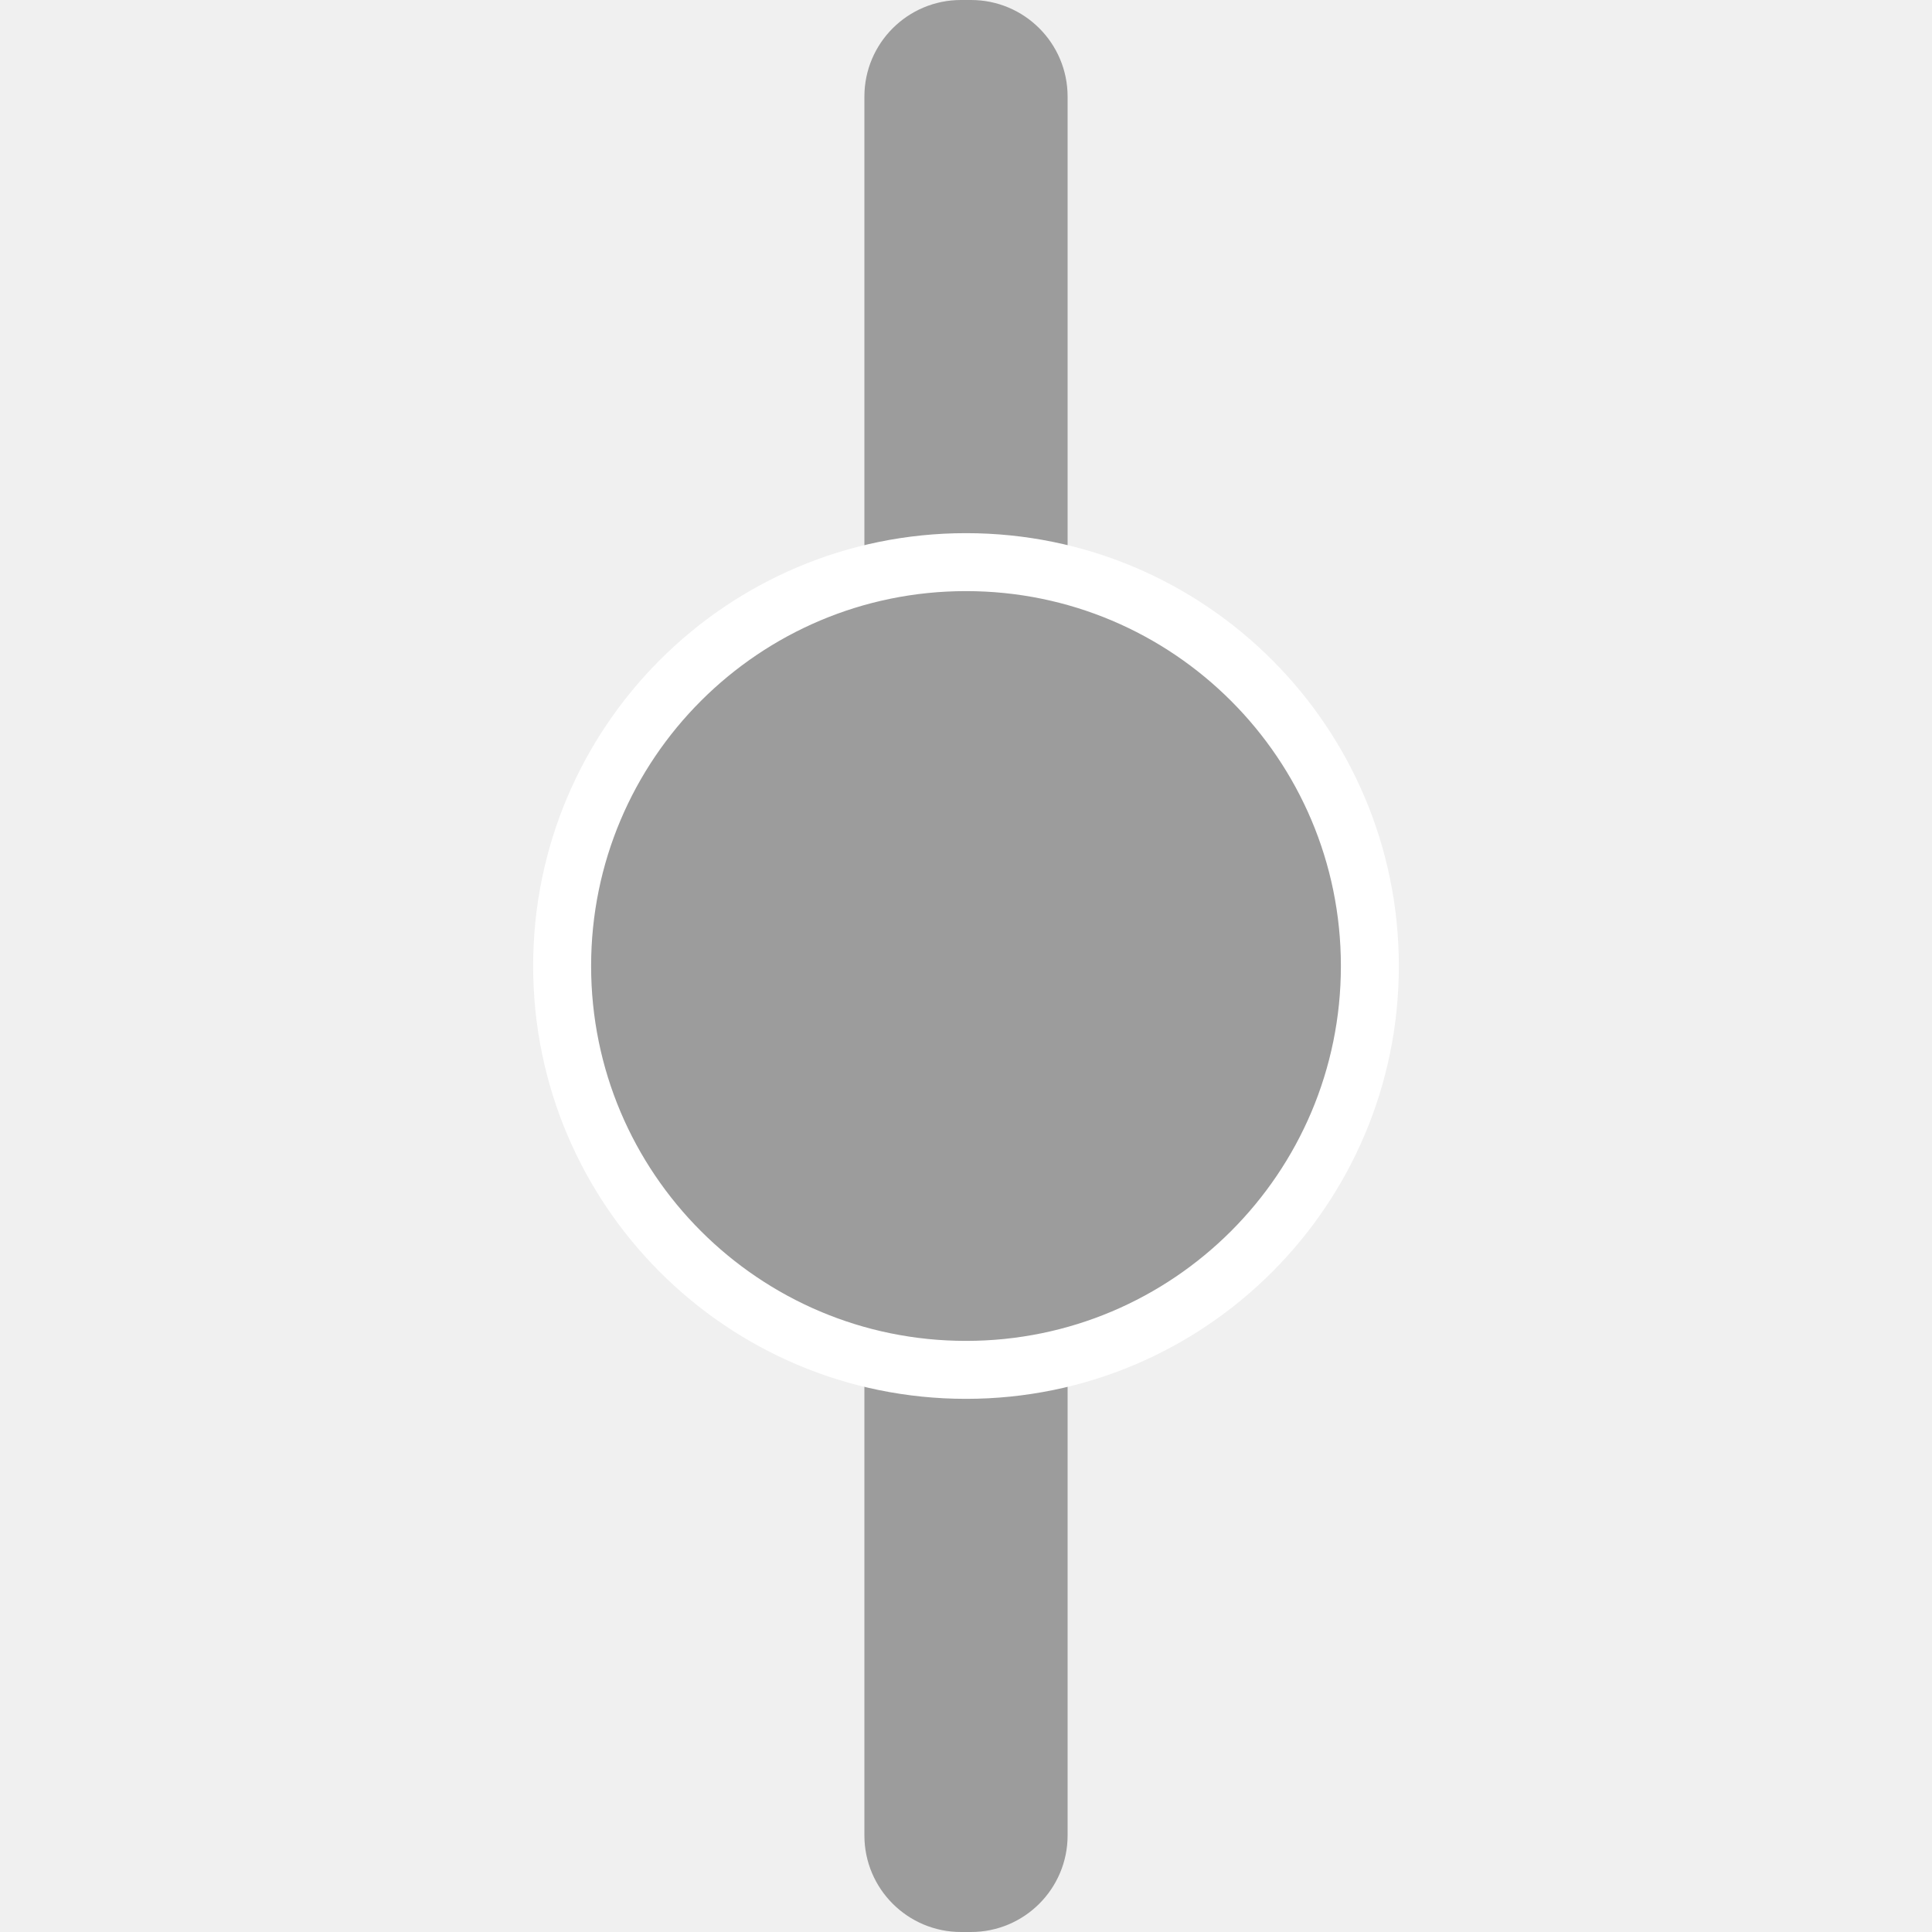
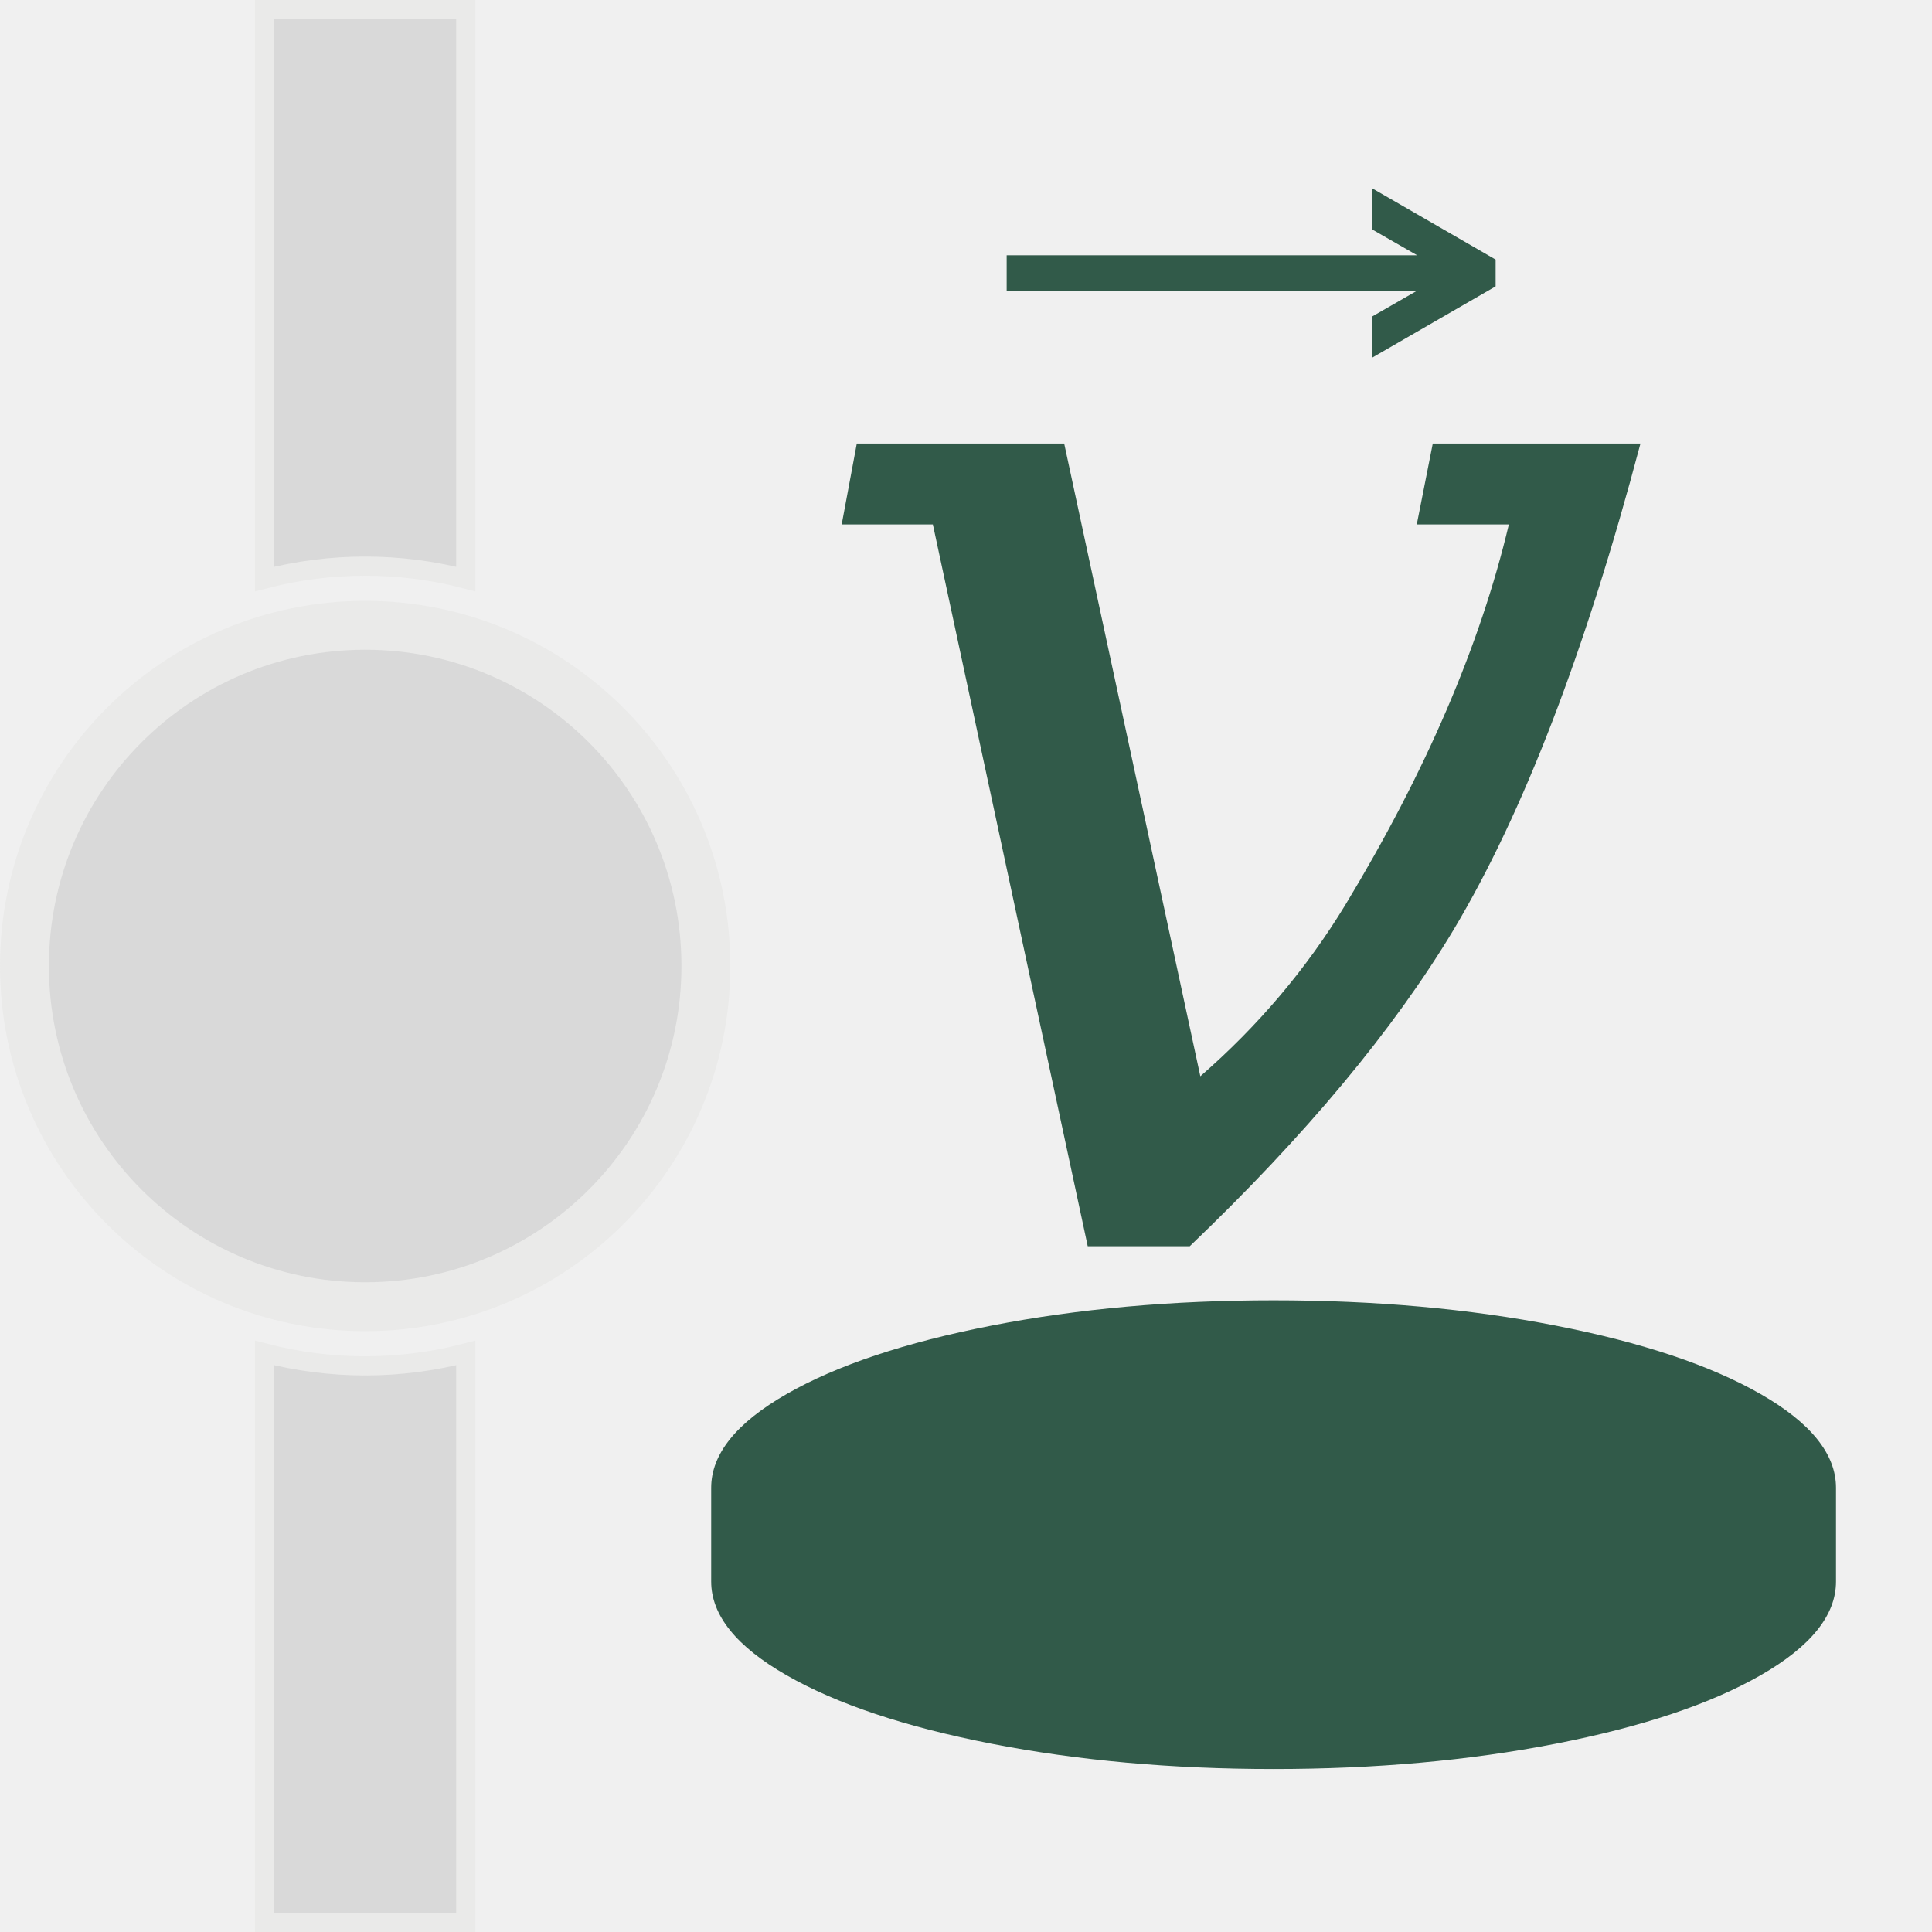
<svg xmlns="http://www.w3.org/2000/svg" version="1.0" width="100" height="100" id="svg2">
  <defs id="defs4" />
-   <rect style="opacity:1;fill:#9c9c9c;fill-opacity:1;stroke:none;stroke-width:1.002;stroke-miterlimit:4;stroke-dasharray:none;stroke-dashoffset:0;stroke-opacity:1" id="rect818" width="10.518" height="100" x="44.741" y="0" rx="5" ry="5" />
-   <circle style="opacity:1;fill:#9c9c9c;fill-opacity:1;stroke:#ffffff;stroke-width:3;stroke-miterlimit:4;stroke-dasharray:none;stroke-dashoffset:0;stroke-opacity:1" id="path812" cx="50" cy="50" r="20.904" />
+   <g id="g863" transform="matrix(0.9900836,0,0,0.9900836,-30.60306,0.495819)" style="fill:#d9d9d9;fill-opacity:1;stroke:#eaeae9;stroke-opacity:1">
+     <circle style="fill:#d9d9d9;fill-opacity:1;stroke:#eaeae9;stroke-width:2.556;stroke-miterlimit:4;stroke-dasharray:none;stroke-dashoffset:0;stroke-opacity:1" id="path812" cx="50" cy="50" r="17.812" />
+     <path id="rect818-3" style="fill:#d9d9d9;fill-opacity:1;stroke:#eaeae9;stroke-width:1.002;stroke-miterlimit:4;stroke-dasharray:none;stroke-dashoffset:0;stroke-opacity:1" d="M 44.74,2.8749996e-8 V 29.77 A 20.904,20.904 0 0 1 50,29.096 20.904,20.904 0 0 1 55.26,29.77 V 2.8749996e-8 Z M 44.74,70.23 V 100 H 55.26 V 70.23 A 20.904,20.904 0 0 1 50,70.904 20.904,20.904 0 0 1 44.74,70.23 Z" />
+   </g>
+   <path d="m 65.921,67.304 c 5.256,0 10.12,0.436 14.593,1.308 4.473,0.872 8.01,2.053 10.613,3.544 2.603,1.491 3.904,3.108 3.904,4.852 v 4.852 c 0,1.744 -1.301,3.361 -3.904,4.852 -2.603,1.491 -6.14,2.672 -10.613,3.544 -4.473,0.872 -9.337,1.308 -14.593,1.308 -5.256,0 -10.12,-0.436 -14.593,-1.308 -4.473,-0.872 -8.01,-2.053 -10.613,-3.544 -2.603,-1.491 -3.904,-3.108 -3.904,-4.852 v -4.852 c 0,-1.744 1.301,-3.361 3.904,-4.852 2.603,-1.491 6.14,-2.672 10.613,-3.544 4.473,-0.872 9.337,-1.308 14.593,-1.308 z" id="path2" style="fill:#315a49;fill-opacity:1;stroke-width:0.849" />
+   <text xml:space="preserve" style="font-style:italic;font-variant:normal;font-weight:normal;font-stretch:normal;font-size:80.033px;line-height:1.25;font-family:'DejaVu Serif';-inkscape-font-specification:'DejaVu Serif Italic';stroke-width:4.287;fill:#315a49;fill-opacity:1;" x="40.551" y="64.502" id="text1544">
+     <tspan id="tspan1542" x="40.551" y="64.502" style="stroke-width:4.287;fill:#315a49;fill-opacity:1;">v</tspan>
+   </text>
+   <text xml:space="preserve" style="font-size:18.667px;line-height:1.25;font-family:serif;-inkscape-font-specification:serif;font-weight:normal;font-style:normal;font-stretch:normal;font-variant:normal;" x="-47.867" y="91.993" id="text1548">
+     <tspan id="tspan1546" x="-47.867" y="91.993">ࣻ</tspan>
+   </text>
+   <g aria-label="⃪" id="text1552" style="font-size:18.667px;line-height:1.25;font-family:'B&amp;H LucidaBright';-inkscape-font-specification:'B&amp;H LucidaBright';fill:#315a49;fill-opacity:1" transform="matrix(-1.327333,0,0,1.327333,25.86225,-143.6599)">
+     <path d="m -38.838,119.399 4.816,2.781 v -1.605 l -1.755,-1.008 h 16.006 v -1.381 h -16.006 l 1.755,-1.008 v -1.605 l -4.816,2.781 v 0.523 z" id="path1554" style="fill:#315a49;fill-opacity:1" />
+   </g>
</svg>
